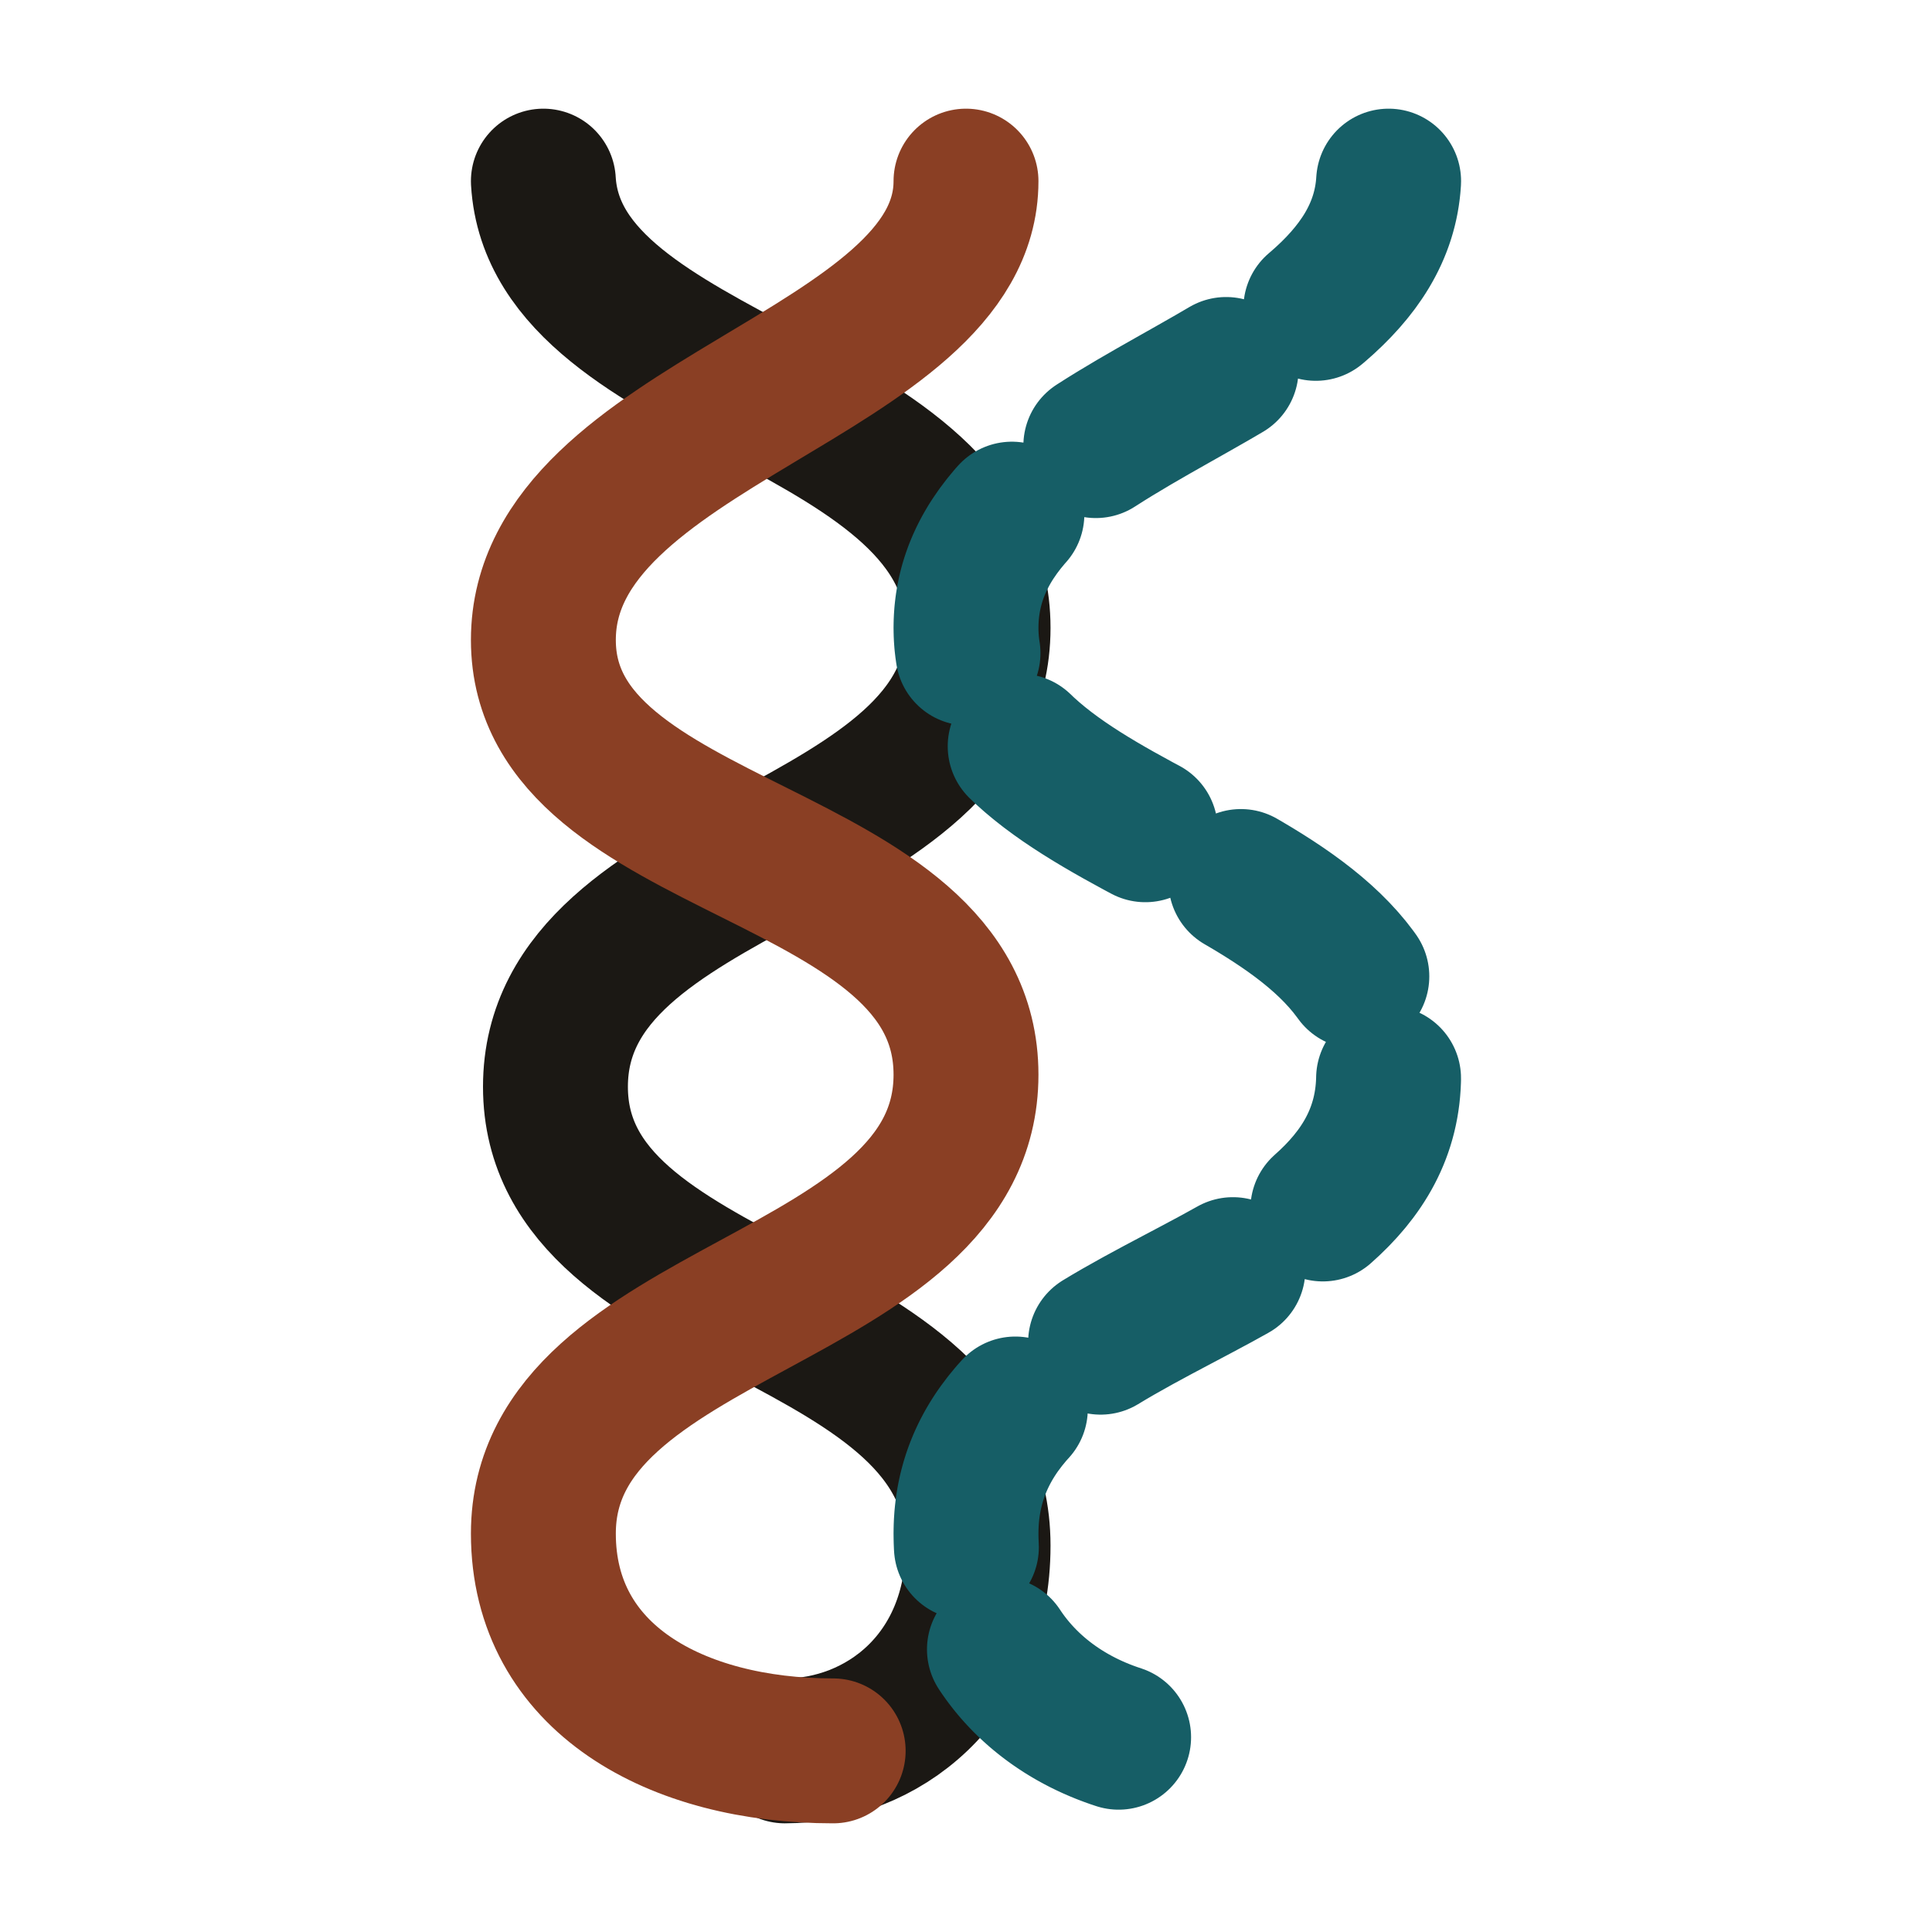
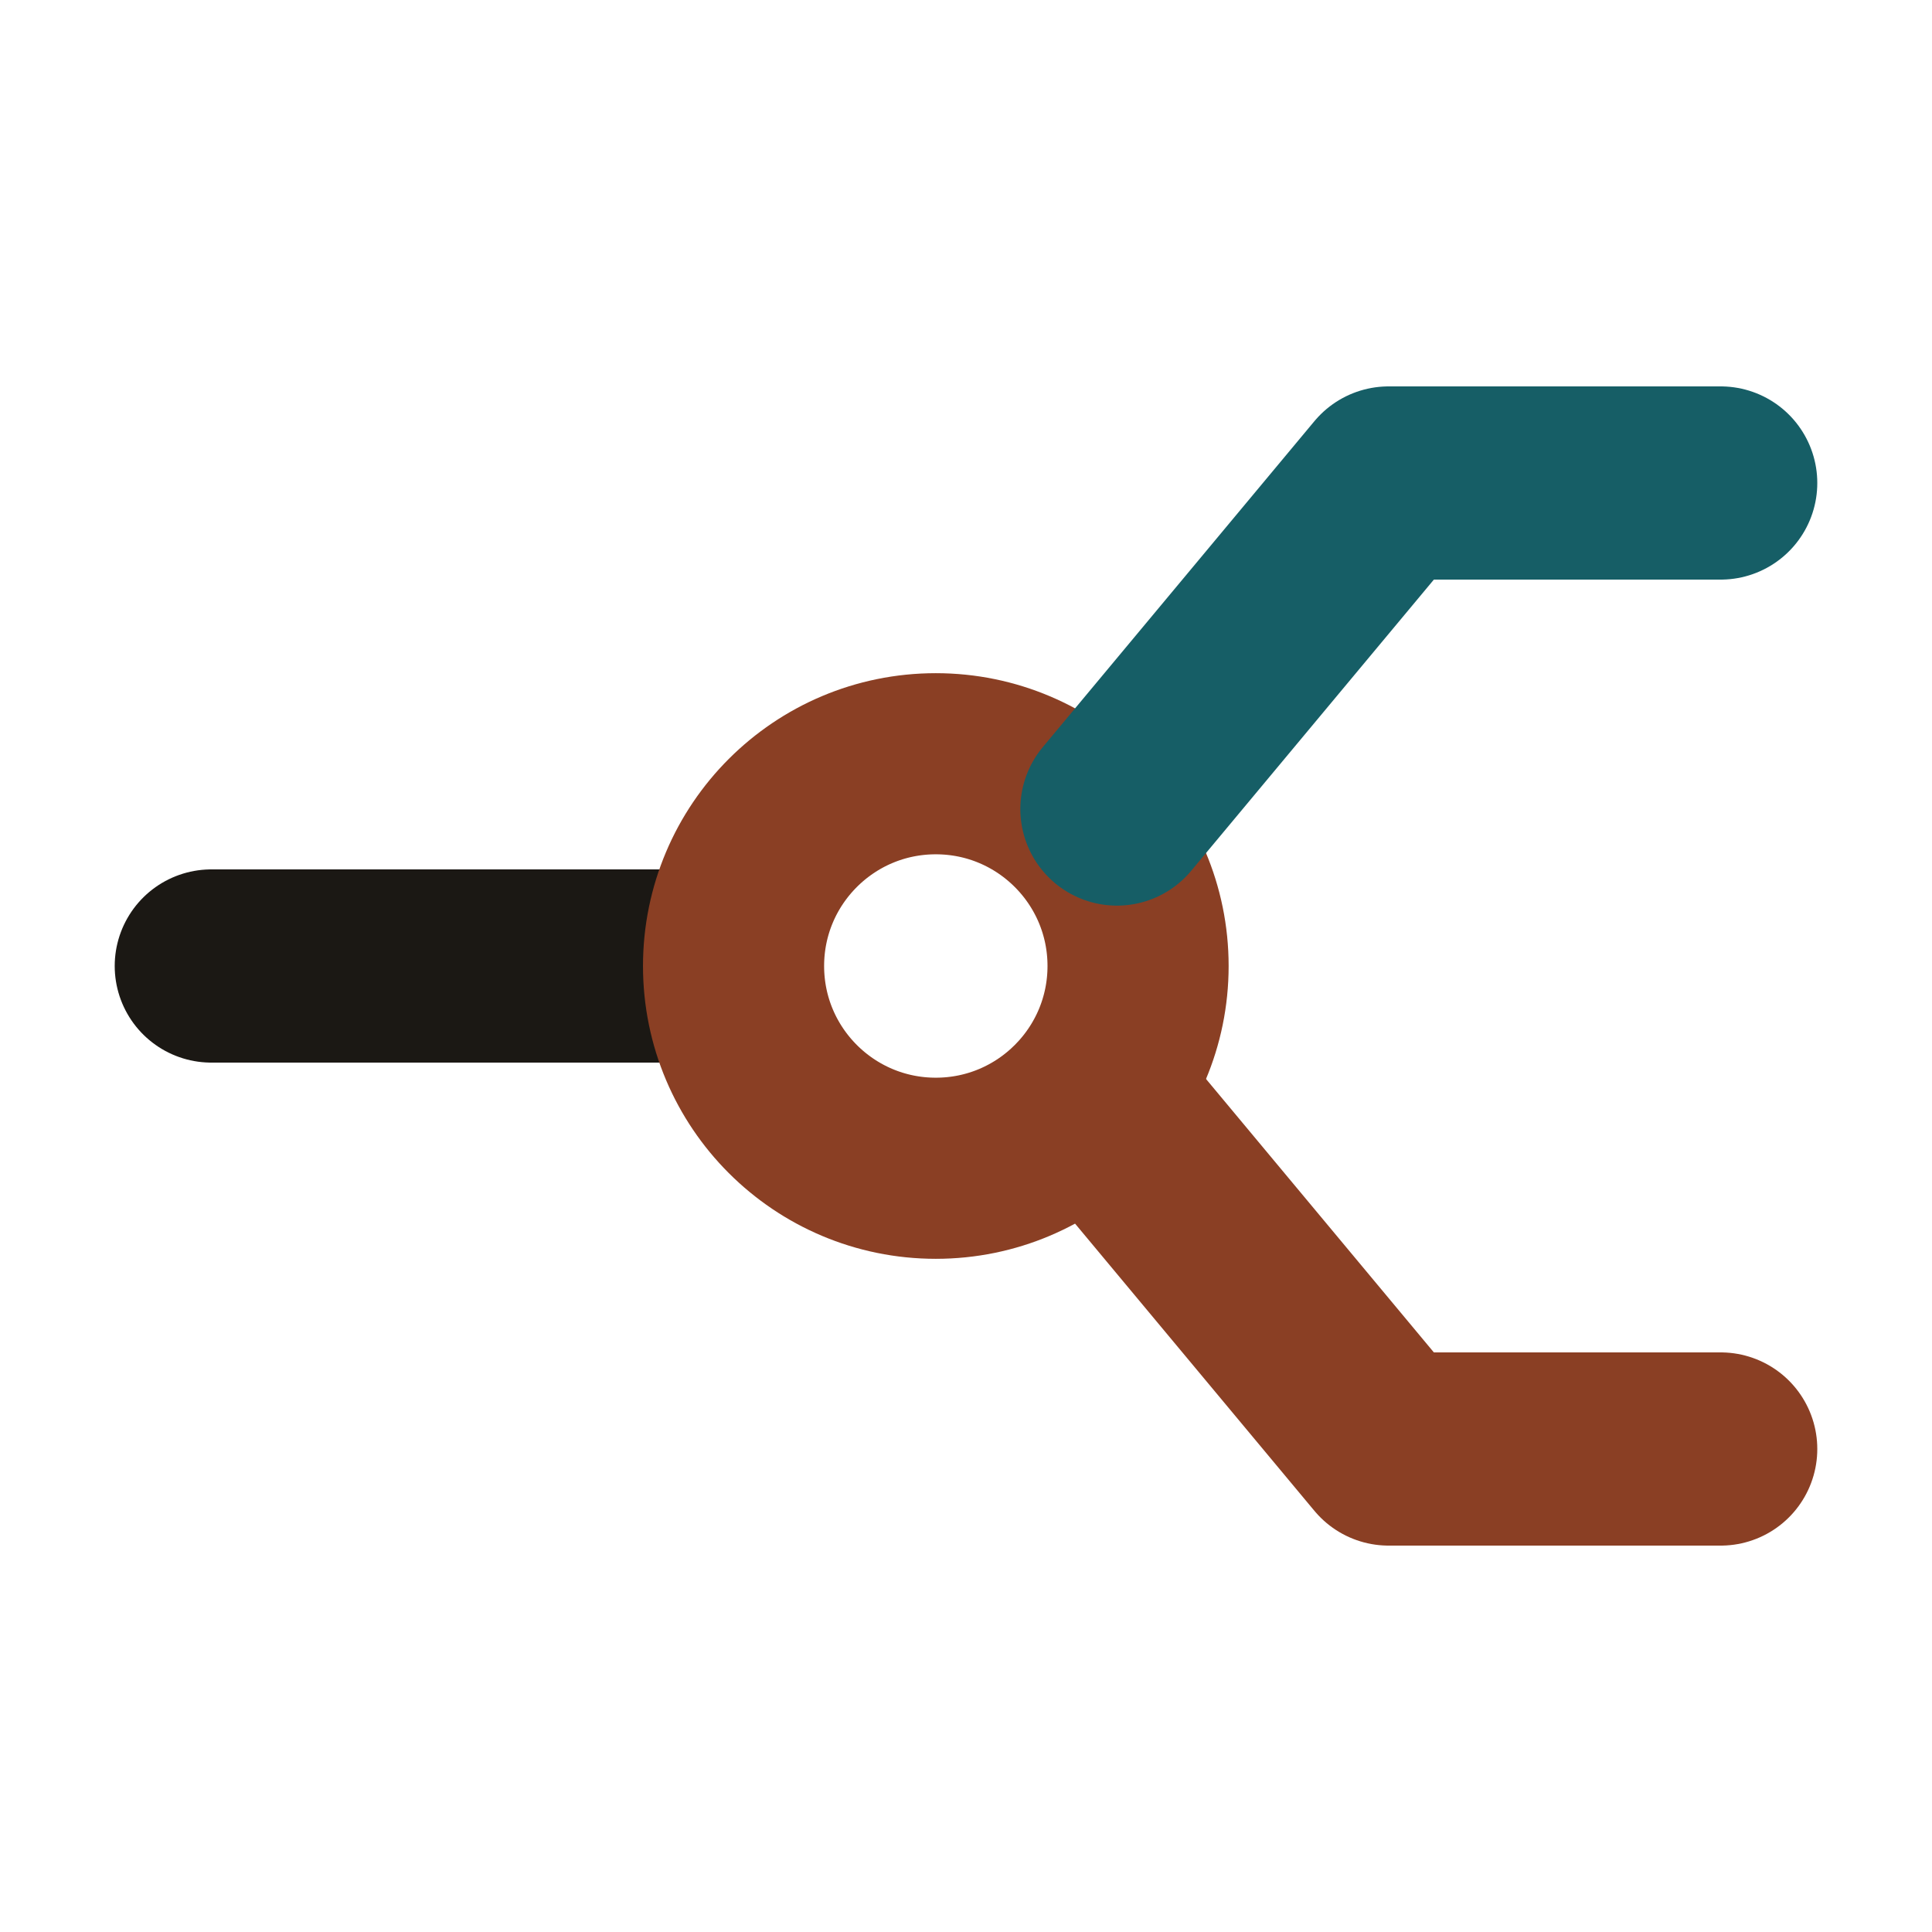
<svg xmlns="http://www.w3.org/2000/svg" viewBox="0 0 32 32" role="img" aria-labelledby="mark-title mark-desc">
-   <g id="loom" fill="none" stroke-linecap="round" stroke-linejoin="round">
-     <path id="strand-ink" stroke="#1B1814" stroke-width="2.4" d="M9 3c.2 3.4 7.2 3.6 7.2 7.4S9.2 14.2 9.2 18s7 3.6 7 7.6c0 2.2-1.6 3.4-3.2 3.4" />
-     <path id="strand-copper" stroke="#8A3F24" stroke-width="2.4" stroke-dasharray="5 0" d="M16 3c0 3.2-7 4-7 7.6s7 3.4 7 7.2-7 3.8-7 7.6c0 2.4 2.2 3.6 4.8 3.6" />
-     <path id="strand-teal" stroke="#165E66" stroke-width="2.4" stroke-dasharray="2.5 1.8" d="M23 3c-.2 3.4-7 3.8-7 7.4s7 3.6 7 7.4-7 3.6-7 7.6c0 2.2 1.8 3.6 4 3.6" />
+   <g id="routing-gate" fill="none" stroke-linecap="round" stroke-linejoin="round">
+     <path id="route-input" stroke="#1B1814" stroke-width="3.2" d="M3.5 16h8.5" />
+     <circle id="route-selector" cx="15.5" cy="16" r="3.35" stroke="#8A3F24" stroke-width="3" />
+     <path id="route-primary" stroke="#165E66" stroke-width="3.2" d="M18.5 13.4 23 8h5.5" />
+     <path id="route-fallback" stroke="#8A3F24" stroke-width="3.2" d="M18.5 18.6 23 24h5.5" />
  </g>
</svg>
